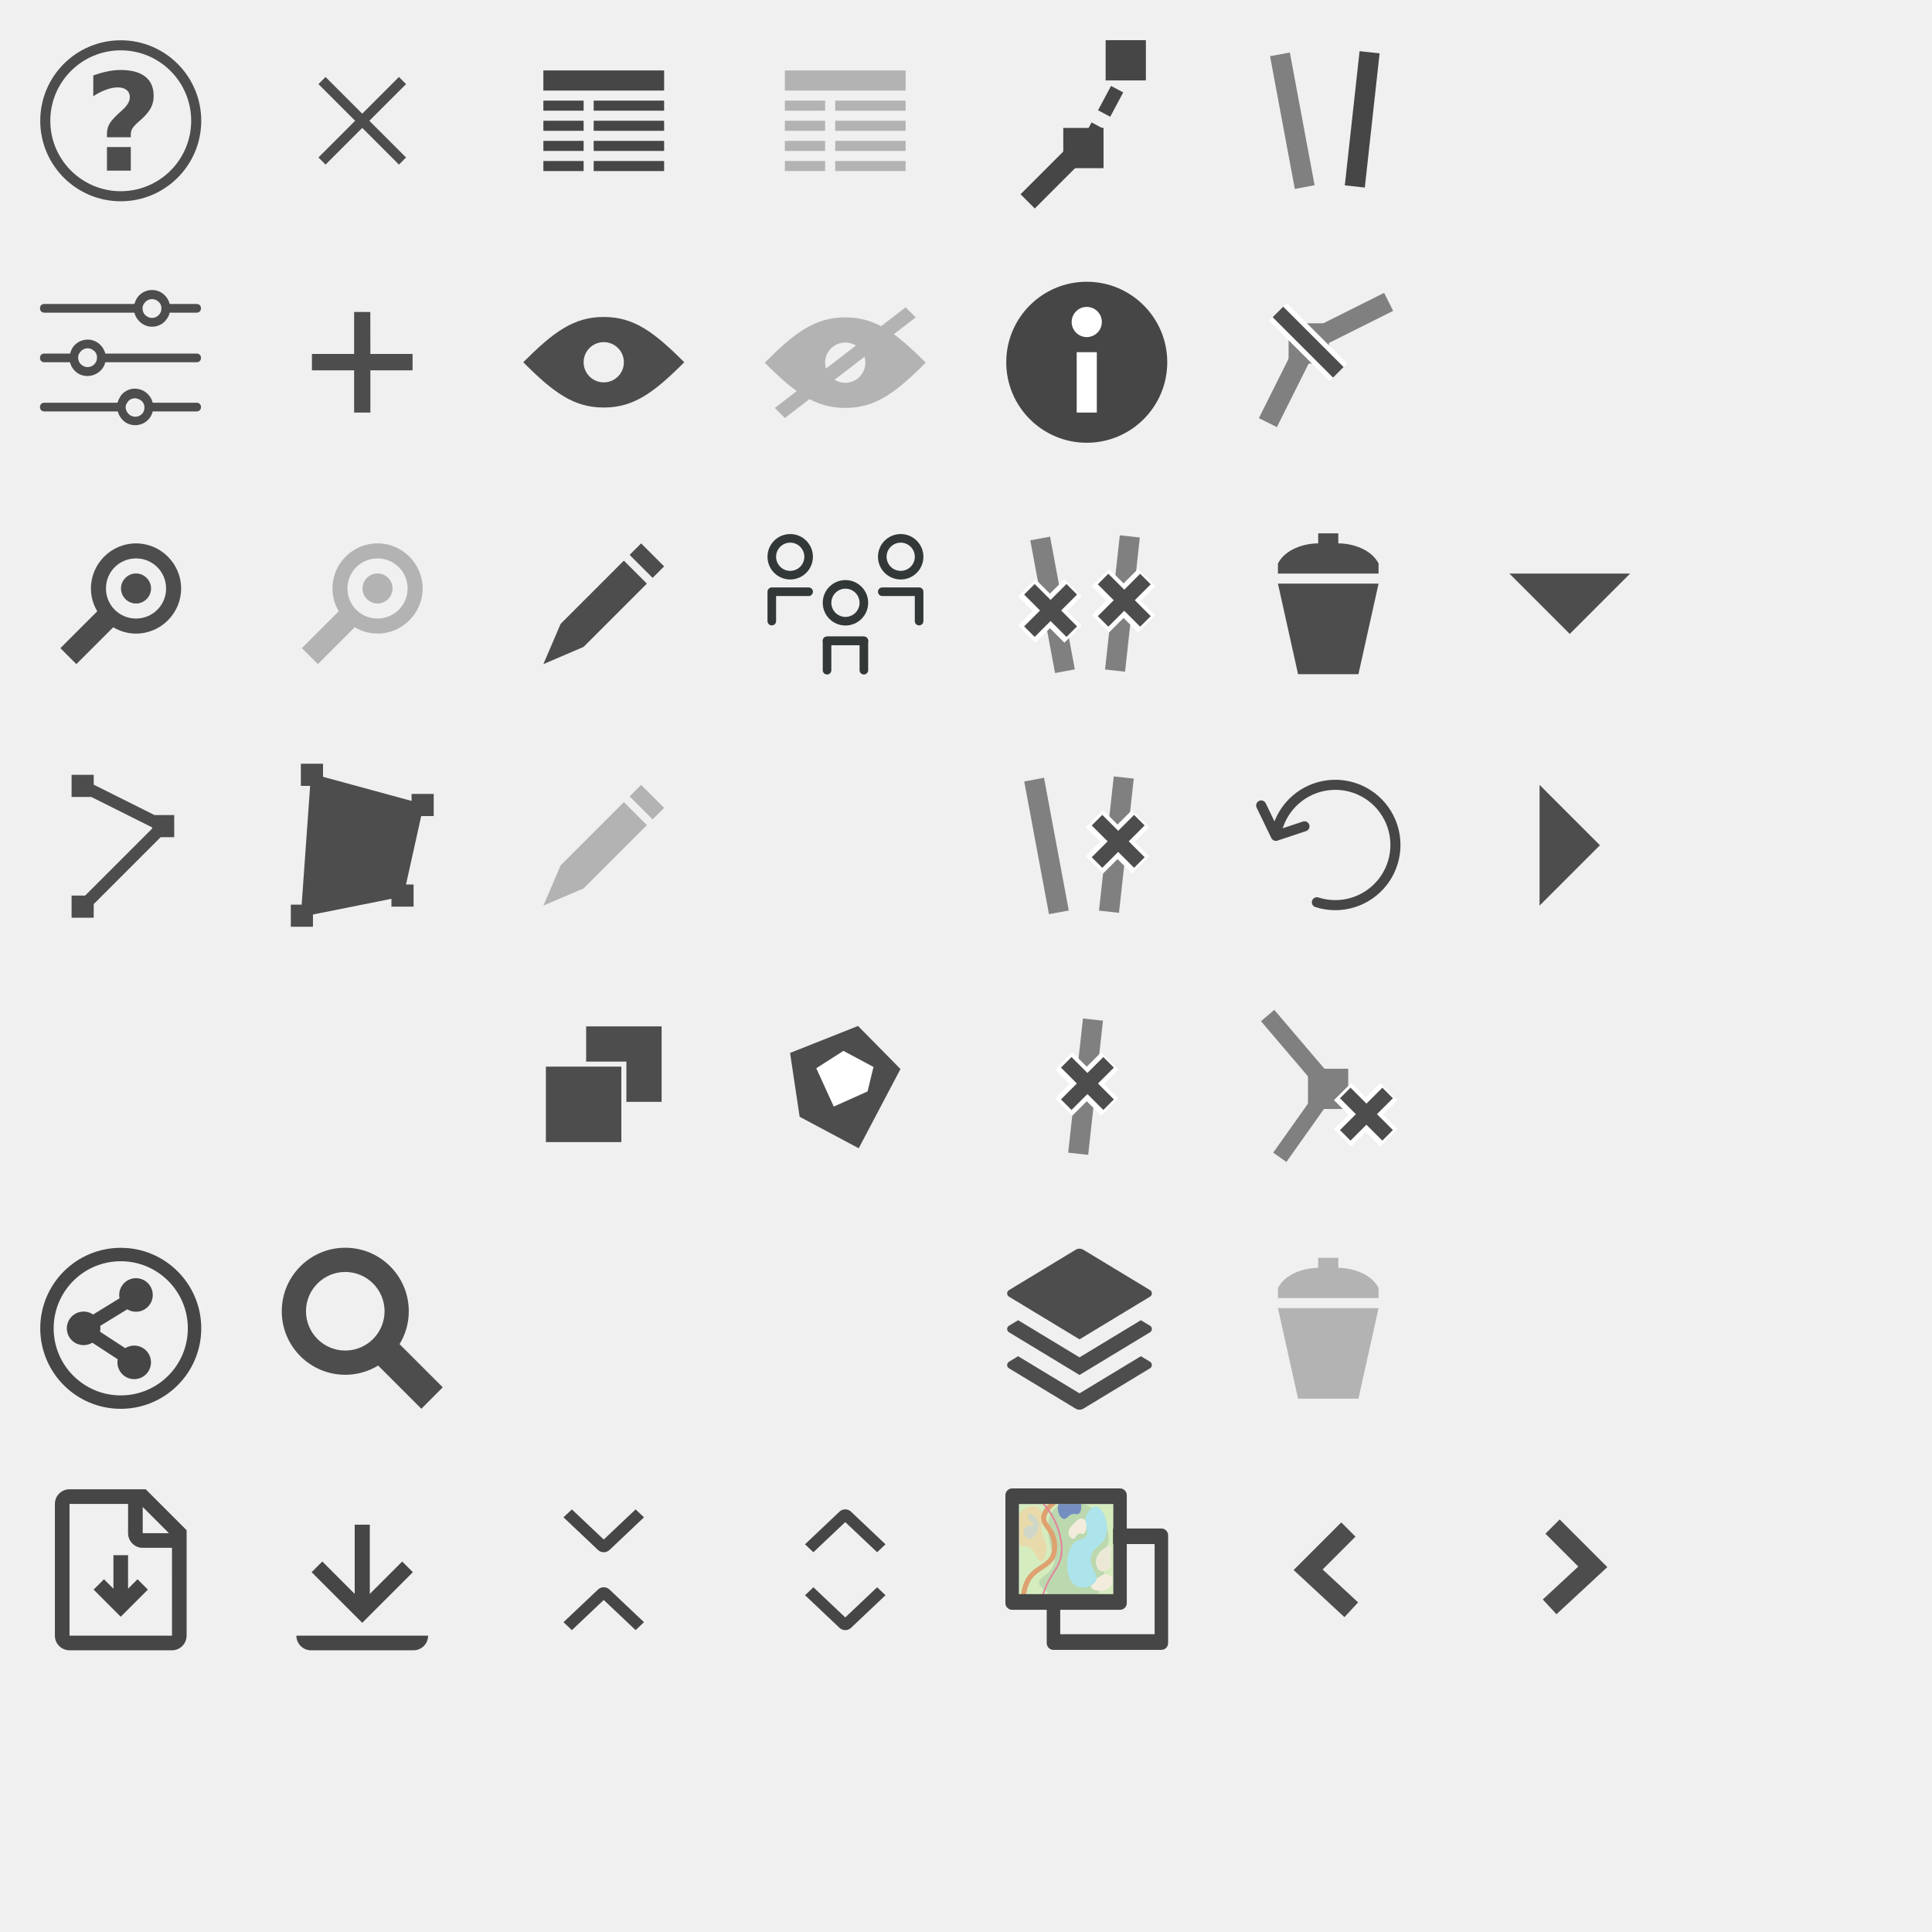
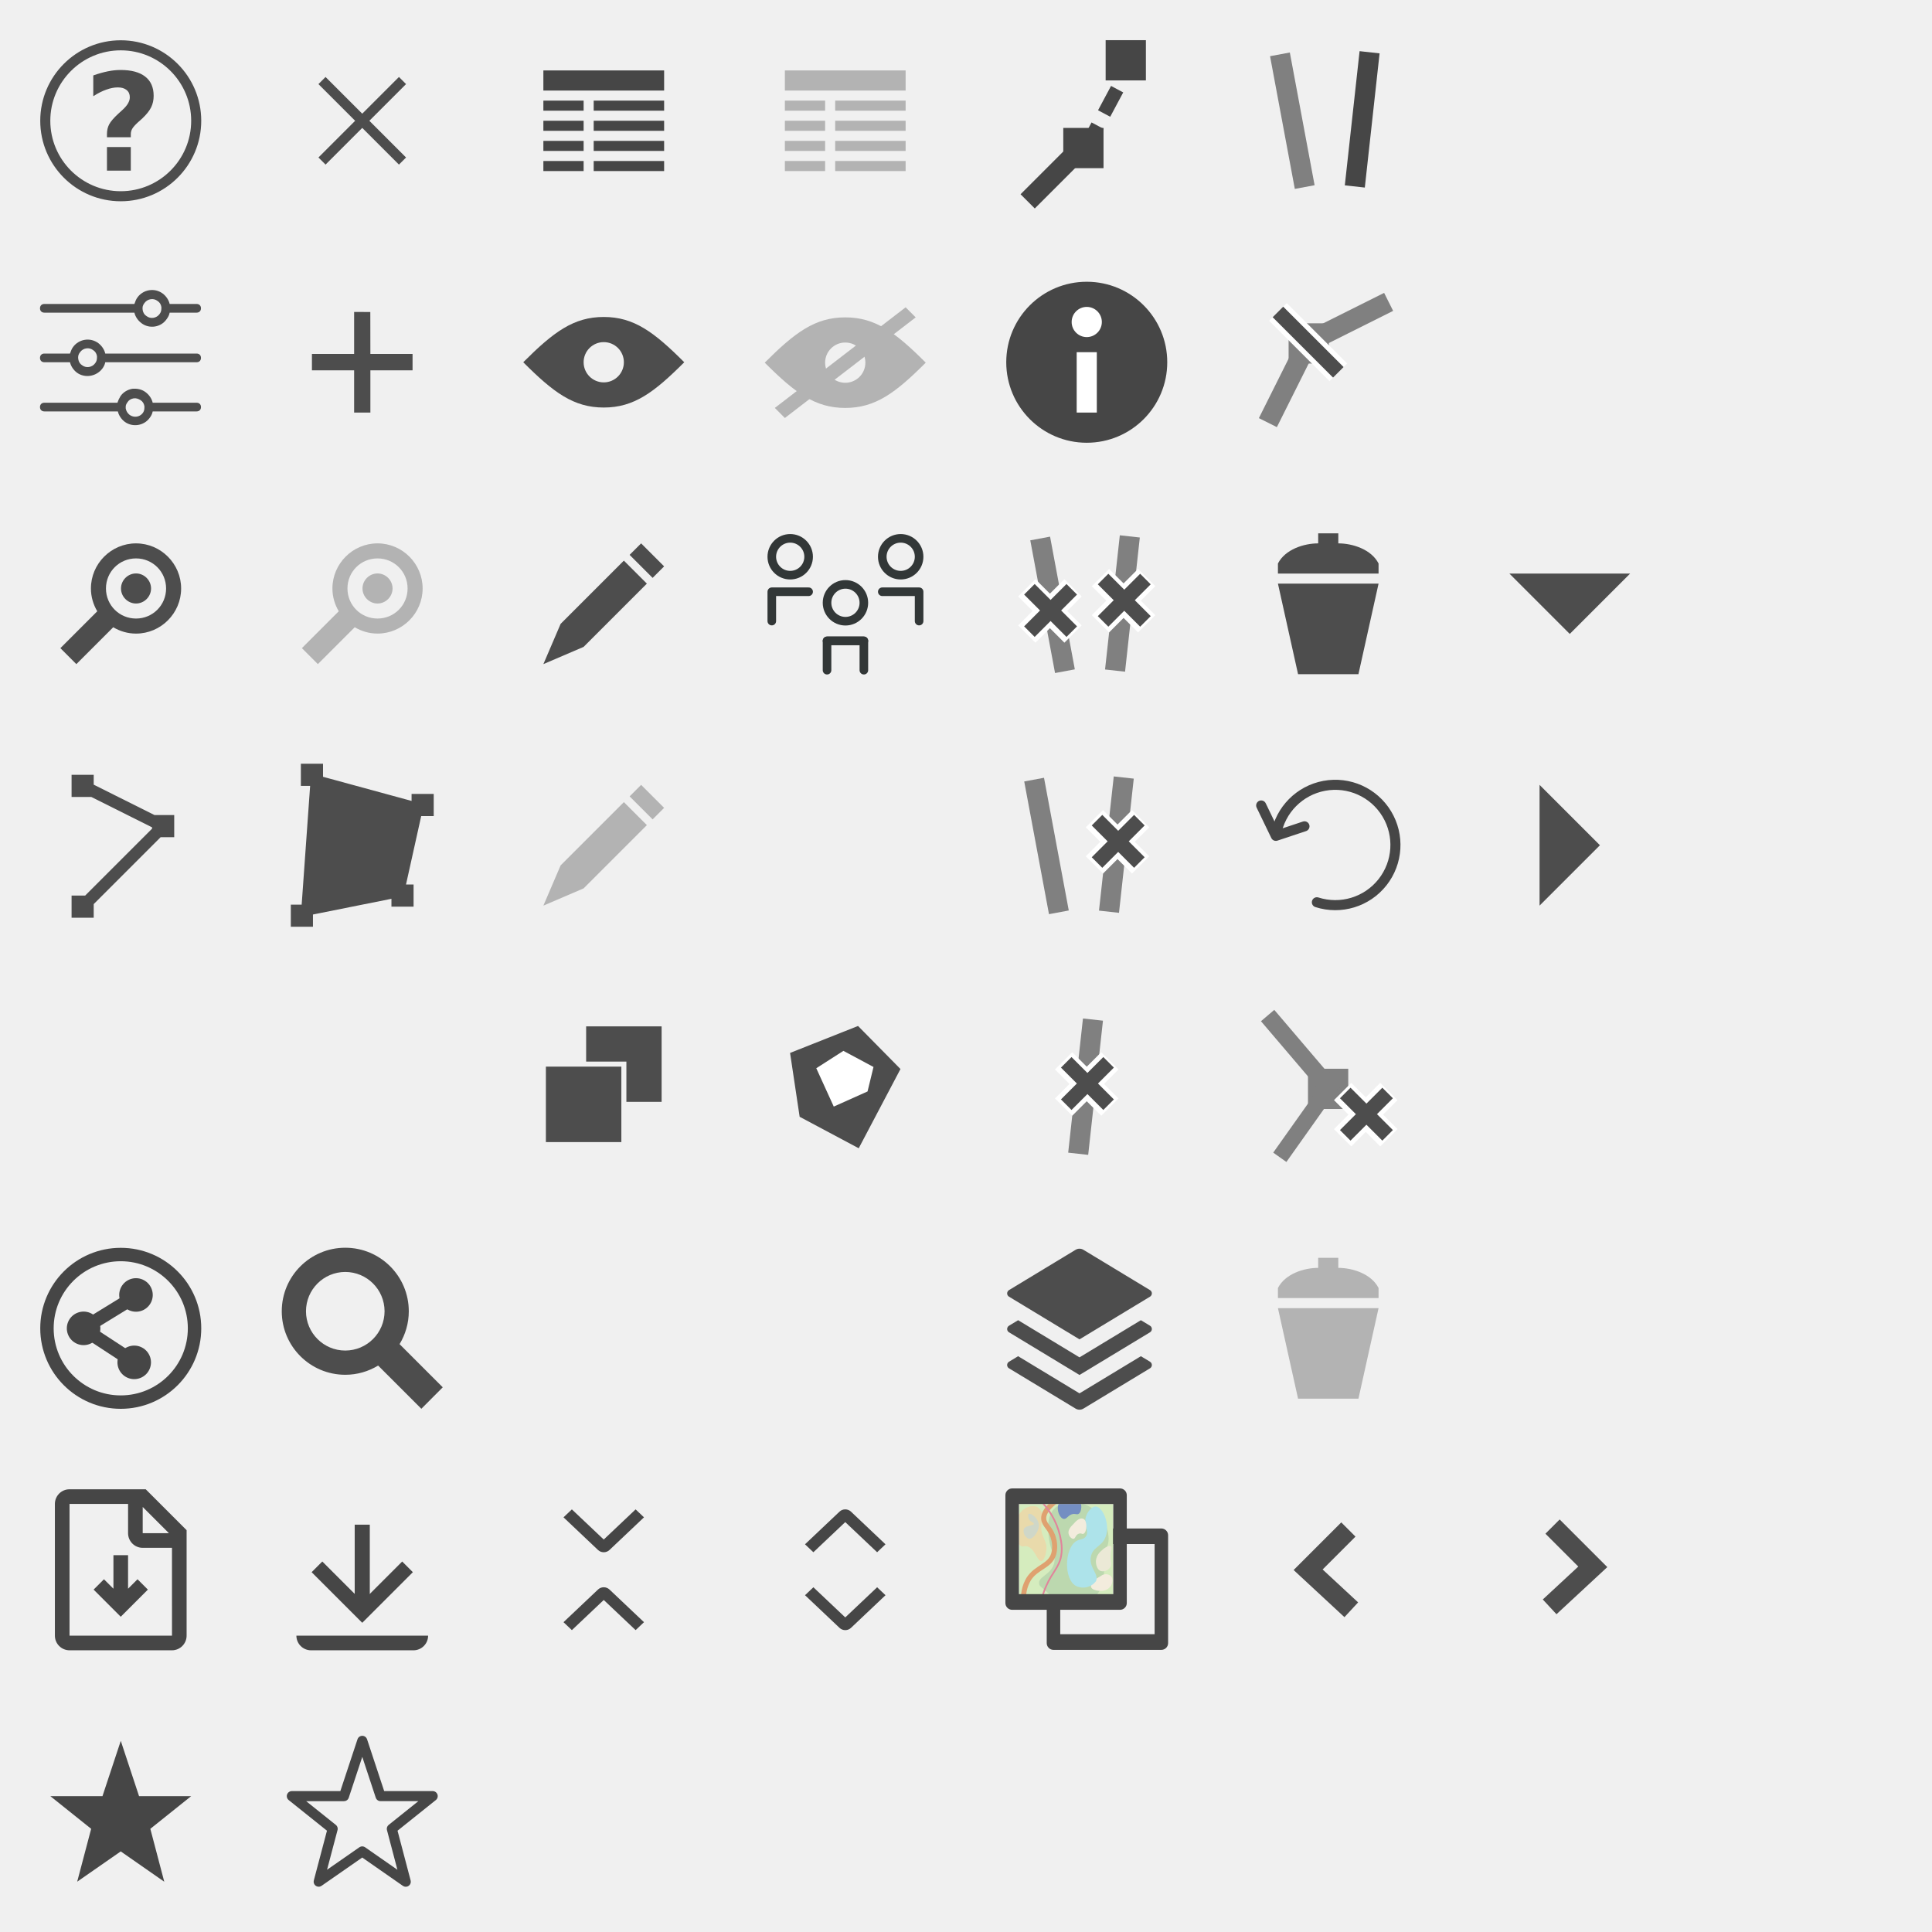
<svg xmlns="http://www.w3.org/2000/svg" id="svg2" width="192" height="192" version="1.1" xml:space="preserve">
  <defs id="defs4">
    <marker id="Arrow1" overflow="visible" markerHeight="6.707" markerWidth="4.061" orient="auto-start-reverse" preserveAspectRatio="xMidYMid" viewBox="0 0 4.061 6.707">
      <path id="path5057" transform="rotate(180 .125 0)" d="m3-3-3 3 3 3" fill="none" stroke="context-stroke" />
    </marker>
    <mask id="mask0_181_11898" x="2" y="2" width="15" height="15" maskUnits="userSpaceOnUse">
      <path id="path2351" d="m16.04 2.316h-14.035v14.035h14.035z" fill="#fff" />
    </mask>
  </defs>
  <g id="layer1" transform="translate(0 -812.36)">
    <g id="help" transform="translate(-23.256 -119.39)">
      <circle id="path3014" transform="matrix(1.0714 0 0 1.0714 26.684 934.11)" cx="8" cy="9" r="7" fill="none" stroke="#4d4d4d" stroke-width=".933" />
      <g id="text3784" transform="translate(27.256 -100.61)" fill="#4d4d4d">
        <path id="path3789" d="m9 1046h-2.37v-0.322c0-0.36 0.072-0.677 0.217-0.954 0.144-0.281 0.449-0.636 0.912-1.066l0.42-0.382c0.249-0.228 0.431-0.443 0.545-0.645 0.118-0.202 0.177-0.404 0.177-0.605-4.6e-6 -0.307-0.105-0.546-0.315-0.717-0.21-0.176-0.503-0.263-0.88-0.263-0.354 0-0.737 0.075-1.149 0.224-0.411 0.145-0.84 0.362-1.287 0.651v-2.066c0.53-0.184 1.013-0.32 1.451-0.408 0.438-0.088 0.86-0.132 1.267-0.132 1.068 0 1.882 0.219 2.442 0.658 0.56 0.434 0.84 1.07 0.84 1.908-7e-6 0.43-0.085 0.816-0.256 1.158-0.171 0.338-0.462 0.702-0.873 1.092l-0.42 0.375c-0.298 0.272-0.492 0.491-0.584 0.658-0.092 0.162-0.138 0.342-0.138 0.539v0.296m-2.37 0.974h2.37v2.342h-2.37v-2.342" fill="#4d4d4d" />
      </g>
    </g>
    <path id="show" d="m60 843.86c-3 0-5 1.5-8 4.5 3 3 5 4.5 8 4.5 3 0 5-1.5 8-4.5-3-3-5-4.5-8-4.5zm0 2.5c1.105 0 2 0.895 2 2s-0.895 2-2 2c-1.105 0-2-0.895-2-2s0.895-2 2-2z" fill="#4d4d4d" />
    <g id="hide" transform="translate(75 -195)" fill="#b3b3b3">
      <path id="path2990" transform="translate(0 1034.4)" d="m9 4.5c-3-3.36e-5 -5 1.5-8 4.5 3 3 5 4.5 8 4.5 3-3.3e-5 5-1.5 8-4.5-3-3-5-4.5-8-4.5zm0 2.5c1.105 0 2 0.895 2 2 0 1.105-0.895 2-2 2-1.105 0-2-0.895-2-2 0-1.105 0.895-2 2-2z" />
      <path id="rect3787" d="m2 1047.9 13-10 1 1-13 10z" />
    </g>
    <path id="table-disabled" d="m78 819.36v2h12v-2zm0 3v1h4v-1zm5 0v1h7v-1zm-5 2v1h4v-1zm5 0v1h7v-1zm-5 2v1h4v-1zm5 0v1h7v-1zm-5 2v1h4v-1zm5 0v1h7v-1z" fill="#b3b3b3" />
    <path id="zoom" d="m13.518 866.36c-2.467 0-4.482 2.016-4.482 4.483 0 0.83 0.234 1.596 0.63 2.265l-3.665 3.665 1.587 1.588 3.665-3.665c0.668 0.397 1.435 0.63 2.265 0.63 2.467 0 4.482-2.016 4.482-4.482 0-2.467-2.016-4.483-4.482-4.483zm0 1.494c1.659 0 2.988 1.329 2.988 2.988 0 1.659-1.329 2.988-2.988 2.988s-2.988-1.329-2.988-2.988c0-1.659 1.329-2.988 2.988-2.988zm0 1.494c-0.816 0-1.494 0.678-1.494 1.494s0.678 1.494 1.494 1.494 1.494-0.678 1.494-1.494-0.678-1.494-1.494-1.494z" color="#000000" fill="#4d4d4d" style="text-decoration-line:none;text-indent:0;text-transform:none" />
    <path id="zoom-disabled" d="m37.518 866.36c-2.467 0-4.482 2.016-4.482 4.482 0 0.83 0.234 1.596 0.63 2.264l-3.665 3.666 1.587 1.587 3.665-3.665c0.668 0.397 1.435 0.63 2.265 0.63 2.467 0 4.482-2.016 4.482-4.482s-2.016-4.482-4.482-4.482zm0 1.494c1.659 0 2.988 1.329 2.988 2.988s-1.329 2.988-2.988 2.988-2.988-1.329-2.988-2.988 1.329-2.988 2.988-2.988zm0 1.494c-0.816 0-1.494 0.678-1.494 1.494s0.678 1.494 1.494 1.494 1.494-0.678 1.494-1.494-0.678-1.494-1.494-1.494z" color="#000000" fill="#b3b3b3" style="text-decoration-line:none;text-indent:0;text-transform:none" />
    <path id="table" d="m54 819.36v2h12v-2zm0 3v1h4v-1zm5 0v1h7v-1zm-5 2v1h4v-1zm5 0v1h7v-1zm-5 2v1h4v-1zm5 0v1h7v-1zm-5 2v1h4v-1zm5 0v1h7v-1z" fill="#464646" />
    <path id="close-9" d="m32.353 820.01-0.707 0.707 3.647 3.647-3.647 3.647 0.707 0.707 3.647-3.647 3.647 3.647 0.707-0.707-3.647-3.647 3.647-3.647-0.707-0.707-3.647 3.647z" color="#000000" fill="#4d4d4d" fill-rule="evenodd" />
    <path id="add" d="m35.192 853.36 2e-6 -4.2-4.192 1e-5 -3e-6 -1.627h4.192v-4.173l1.609 7e-3 0.007 4.167h4.192l-3.9e-5 1.627-4.192 4e-5 -1.5e-5 4.2h-1.615" fill="#4d4d4d" />
    <path id="path1-3" d="m16.557 844.08c0.13-0.173 0.259-0.389 0.303-0.649h2.681c0.259 0 0.432-0.173 0.432-0.432s-0.173-0.432-0.432-0.432h-2.681c-0.086-0.389-0.346-0.778-0.692-1.038-0.822-0.605-1.946-0.389-2.508 0.389-0.13 0.173-0.216 0.389-0.303 0.649h-8.951c-0.259 0-0.432 0.173-0.432 0.432s0.173 0.432 0.432 0.432h8.951c0.086 0.389 0.346 0.778 0.692 1.038 0.778 0.605 1.946 0.432 2.508-0.389zm-1.989-0.303c-0.216-0.13-0.346-0.346-0.389-0.605-0.043-0.259 0-0.476 0.173-0.692 0.303-0.432 0.908-0.519 1.297-0.216 0.216 0.13 0.346 0.346 0.389 0.605v0.13c0 0.216-0.043 0.389-0.173 0.562-0.303 0.432-0.908 0.519-1.297 0.216zm-4.411 5.232c0.13-0.173 0.259-0.389 0.303-0.649h9.081c0.259 0 0.432-0.173 0.432-0.432s-0.173-0.432-0.432-0.432h-9.081c-0.086-0.389-0.346-0.778-0.692-1.038-0.822-0.605-1.946-0.389-2.508 0.389-0.13 0.173-0.216 0.389-0.303 0.649h-2.551c-0.259 0-0.432 0.173-0.432 0.432s0.173 0.432 0.432 0.432h2.551c0.086 0.389 0.346 0.778 0.692 1.038 0.778 0.562 1.903 0.389 2.508-0.389zm-1.989-0.346c-0.216-0.13-0.346-0.346-0.389-0.605-0.043-0.259 0-0.476 0.173-0.692 0.303-0.432 0.908-0.519 1.297-0.216 0.216 0.13 0.346 0.346 0.389 0.605v0.13c0 0.216-0.043 0.389-0.173 0.562-0.303 0.432-0.908 0.519-1.297 0.216zm6.703 5.232c0.13-0.173 0.259-0.389 0.303-0.649h4.368c0.259 0 0.432-0.173 0.432-0.432 0-0.259-0.173-0.432-0.432-0.432h-4.368c-0.086-0.389-0.346-0.778-0.692-1.038-0.389-0.303-0.865-0.389-1.341-0.346-0.476 0.086-0.908 0.346-1.168 0.735-0.13 0.216-0.216 0.389-0.303 0.649h-7.265c-0.259 0-0.432 0.173-0.432 0.432 0 0.259 0.173 0.432 0.432 0.432h7.308c0.086 0.389 0.346 0.778 0.692 1.038 0.778 0.562 1.903 0.389 2.465-0.389zm-1.989-0.303c-0.216-0.173-0.346-0.389-0.389-0.649v-0.086-0.086c0-0.173 0.086-0.303 0.173-0.432 0.13-0.216 0.346-0.346 0.605-0.389 0.259-0.043 0.476 0.043 0.692 0.173 0.216 0.13 0.346 0.346 0.389 0.605v0.13c0 0.216-0.043 0.389-0.173 0.562-0.303 0.389-0.865 0.476-1.297 0.173z" fill="#4d4d4d" />
    <path id="edit" d="m63.714 866.36-1.143 1.143 2.286 2.286 1.143-1.143zm-1.714 1.714-6.286 6.286 2.286 2.286 6.286-6.286zm-6.286 6.286-1.714 4 4-1.714z" fill="#4d4d4d" />
    <text id="text4457-6" x="39.647" y="918.797" fill="#000000" font-family="sans-serif" letter-spacing="0px" word-spacing="0px" style="line-height:0%" xml:space="preserve">
      <tspan id="tspan4459-6" x="39.647" y="918.797" font-family="sans-serif" font-size="30.476px" style="line-height:1.25"> </tspan>
    </text>
    <path id="path3684-2" d="m63.714 890.36-1.143 1.143 2.286 2.286 1.143-1.143zm-1.714 1.714-6.286 6.286 2.286 2.286 6.286-6.286zm-6.286 6.286-1.714 4 4-1.714z" fill="#b3b3b3" />
    <g id="share" class="sprite" transform="matrix(.66667 0 0 .66667 -54.667 282.79)">
      <circle id="path4309" cx="100" cy="992.36" r="11" fill="none" stroke="#464646" stroke-width="2" />
      <circle id="path4819" transform="rotate(248.18)" cx="-963.89" cy="-276.04" r="2.5" fill="#464646" />
      <circle id="path4819-2" transform="rotate(248.18)" cx="-956.38" cy="-281.16" r="2.5" fill="#464646" />
      <circle id="path4819-0" transform="rotate(248.18)" cx="-954.66" cy="-272.06" r="2.5" fill="#464646" />
      <path id="path4850" d="m102.39 987.48-8.019 4.92 8.139 5.322" fill="none" stroke="#464646" stroke-width="2" />
    </g>
    <path id="search" class="sprite" d="m44 950.23-4.291-4.292c0.578-0.953 0.916-2.069 0.916-3.265 0-3.489-2.824-6.314-6.312-6.315-3.486 1e-3 -6.312 2.827-6.312 6.315 0 3.486 2.827 6.311 6.314 6.311 1.197 0 2.312-0.339 3.264-0.916l4.294 4.294zm-13.592-7.559c0.004-2.157 1.748-3.902 3.905-3.906 2.156 5e-3 3.901 1.748 3.905 3.906-0.004 2.156-1.749 3.901-3.905 3.905-2.157 0-3.902-1.749-3.905-3.905z" fill="#4d4d4d" stroke-width=".667" />
    <g id="info" transform="translate(0,2)">
      <circle id="path3762" cx="108" cy="846.36" r="8" fill="#464646" />
      <circle id="path3764" cx="108" cy="842.36" r="1.5" fill="#fff" />
      <path id="rect4274" d="m107 845.36h2v6h-2z" fill="#fff" />
    </g>
    <g id="g4717" transform="translate(-54.789 -113.98)" fill-rule="evenodd">
      <path id="path3862" d="m140.06 1028.3 4.217 4.278-4.149 7.874-5.871-3.127-0.952-6.346z" fill="#4d4d4d" />
      <path id="path3864" d="m135.91 1032.5 1.737 3.811 3.358-1.504 0.591-2.433-2.99-1.601" fill="#fff" />
    </g>
    <path id="delete" d="m131 865.36v1c-1.429 0-3.286 0.6-4 2v1h10v-1c-0.714-1.4-2.571-2-4-2v-1zm-4 5 2 9h6l2-9z" fill="#4d4d4d" />
    <g id="g4797" transform="translate(-70.26 -96.674)" fill="none">
      <path id="path4349-2-2-9-3-8" d="m180.47 999.64 1.468-13.336" stroke="#808080" stroke-width="2" />
      <path id="path4349-2-2-3-3" d="m175.49 999.7-2.461-13.189" stroke="#808080" stroke-width="2" />
      <g id="g4621">
        <g id="g4400-8-39-2-3-1" transform="matrix(.57449 0 0 .57449 77.91 445.57)" stroke="#fff" stroke-width="4.224">
          <path id="path4353-1-6-1-3-6" d="m176 948.36 8 8" />
          <path id="path4355-9-7-1-7-3" d="m176 956.36 8-8" />
        </g>
        <g id="g4400-8-39-2-3" transform="matrix(.52631 0 0 .52631 86.649 491.41)" stroke="#4d4d4d" stroke-width="2.816">
          <path id="path4353-1-6-1-3" d="m176 948.36 8 8" />
          <path id="path4355-9-7-1-7" d="m176 956.36 8-8" />
        </g>
      </g>
    </g>
    <g id="g4779" transform="translate(-69.658 -77.637)" fill="none">
      <path id="path4349-2-2-9-3-8-3" d="m180.47 956.64 1.468-13.336" stroke="#808080" stroke-width="2" />
      <path id="path4349-2-2-3-3-8" d="m175.49 956.7-2.461-13.189" stroke="#808080" stroke-width="2" />
      <g id="g4621-7" transform="translate(0,-43)">
        <g id="g4400-8-39-2-3-1-3" transform="matrix(.57449 0 0 .57449 77.91 445.57)" stroke="#fff" stroke-width="4.224">
          <path id="path4353-1-6-1-3-6-1" d="m176 948.36 8 8" />
          <path id="path4355-9-7-1-7-3-3" d="m176 956.36 8-8" />
        </g>
        <g id="g4400-8-39-2-3-6" transform="matrix(.52631 0 0 .52631 86.649 491.41)" stroke="#4d4d4d" stroke-width="2.816">
          <path id="path4353-1-6-1-3-5" d="m176 948.36 8 8" />
          <path id="path4355-9-7-1-7-0" d="m176 956.36 8-8" />
        </g>
      </g>
      <g id="g4621-7-8" transform="translate(-7.3214 -41.982)">
        <g id="g4400-8-39-2-3-1-3-3" transform="matrix(.57449 0 0 .57449 77.91 445.57)" stroke="#fff" stroke-width="4.224">
          <path id="path4353-1-6-1-3-6-1-4" d="m176 948.36 8 8" />
          <path id="path4355-9-7-1-7-3-3-1" d="m176 956.36 8-8" />
        </g>
        <g id="g4400-8-39-2-3-6-1" transform="matrix(.52631 0 0 .52631 86.649 491.41)" stroke="#4d4d4d" stroke-width="2.816">
          <path id="path4353-1-6-1-3-5-9" d="m176 948.36 8 8" />
          <path id="path4355-9-7-1-7-0-1" d="m176 956.36 8-8" />
        </g>
      </g>
    </g>
    <g id="g4859" transform="translate(-74.301 -112.38)" fill="none">
      <path id="path4349-2-2-9-3-8-7" d="m181.45 1039.4 1.468-13.336" stroke="#808080" stroke-width="2" />
      <g id="g4621-0" transform="translate(.98246 39.772)">
        <g id="g4400-8-39-2-3-1-1" transform="matrix(.57449 0 0 .57449 77.91 445.57)" stroke="#fff" stroke-width="4.224">
          <path id="path4353-1-6-1-3-6-5" d="m176 948.36 8 8" />
          <path id="path4355-9-7-1-7-3-31" d="m176 956.36 8-8" />
        </g>
        <g id="g4400-8-39-2-3-3" transform="matrix(.52631 0 0 .52631 86.649 491.41)" stroke="#4d4d4d" stroke-width="2.816">
          <path id="path4353-1-6-1-3-3" d="m176 948.36 8 8" />
          <path id="path4355-9-7-1-7-8" d="m176 956.36 8-8" />
        </g>
      </g>
    </g>
    <g id="g4976" transform="translate(-86.464 -110.33)">
      <rect id="rect4918" x="216.45" y="1028.9" width="4" height="4" fill="#808080" />
      <path id="path4349-2-2-9-3-8-7-0-0" d="m218.99 1031.3-6.551-7.687" fill="none" stroke="#808080" stroke-width="1.737" />
      <path id="path4349-2-2-9-3-8-7-0" d="m213.65 1037.7 5.639-7.953" fill="none" stroke="#808080" stroke-width="1.605" />
      <g id="g4621-0-6" transform="translate(40.873 40.768)" fill="#4d4d4d" fill-rule="evenodd">
        <g id="g4400-8-39-2-3-1-1-8" transform="matrix(.57449 0 0 .57449 77.91 445.57)" stroke="#fff" stroke-width="4.224">
          <path id="path4353-1-6-1-3-6-5-5" d="m176 948.36 8 8" />
          <path id="path4355-9-7-1-7-3-31-4" d="m176 956.36 8-8" />
        </g>
        <g id="g4400-8-39-2-3-3-7" transform="matrix(.52631 0 0 .52631 86.649 491.41)" stroke="#4d4d4d" stroke-width="2.816">
          <path id="path4353-1-6-1-3-3-9" d="m176 948.36 8 8" />
          <path id="path4355-9-7-1-7-8-7" d="m176 956.36 8-8" />
        </g>
      </g>
    </g>
    <g id="undo" transform="matrix(.51357 -.54309 .54309 .51357 -518.02 506.23)" fill="none" stroke="#464646" stroke-linecap="round" stroke-linejoin="round" stroke-width="1.338">
      <path id="path4240" transform="rotate(154.4)" d="m231.88-980.51a8 8 0 0 1-8.126-4.127 8 8 0 0 1 1.012-9.058 8 8 0 0 1 8.837-2.232 8 8 0 0 1 5.192 7.491" />
      <path id="path4242" d="m216 980.36-1.595 4.194 3.535 1.894" />
    </g>
    <g id="g12677" transform="translate(1.457 .73242)">
      <path id="path4873" d="m111.5 816.86-4.65 8.708" fill="none" stroke="#464646" stroke-dasharray="2.743, 1.371" stroke-width="1.371" />
      <rect id="rect4918-7" x="108.42" y="815.62" width="4" height="4" fill="#464646" />
      <path id="path4873-4" d="m107.03 825.28-6.359 6.359" fill="none" stroke="#464646" stroke-width="2" />
      <rect id="continue-line" x="104.21" y="824.34" width="4" height="4" fill="#464646" />
    </g>
    <g id="delete-vertex" transform="translate(-90,-64)">
      <path id="path4349-2-2-9-3-8-3-5" d="m216 918.36 4-8" fill="none" stroke="#808080" stroke-width="2" />
      <path id="path4349-2-2-9-3-8-3-8" d="m220 910.36 8-4" fill="none" stroke="#808080" stroke-width="2" />
      <rect id="rect4918-1" x="218.06" y="908.49" width="4" height="4" fill="#808080" />
      <path id="path4353-1-6-1-3-5-1-9" d="m217 907.36 6 6" fill="none" stroke="#fff" stroke-width="2.482" />
      <path id="path4353-1-6-1-3-5-1" d="m217 907.36 6 6" fill="none" stroke="#4d4d4d" stroke-width="1.482" />
    </g>
    <g id="split-line" fill="none" stroke-width="2">
      <path id="path4349-2-2-9-3-8-9" d="m134.64 830.89 1.468-13.336" stroke="#464646" />
      <path id="path4349-2-2-3-3-3" d="m129.66 830.95-2.461-13.189" stroke="#808080" />
    </g>
    <path id="delete-disabled" d="m131 937.36v1c-1.429 0-3.286 0.6-4 2v1h10v-1c-0.714-1.4-2.571-2-4-2v-1zm-4 5 2 9h6l2-9z" fill="#b3b3b3" />
    <g id="tilelayers" transform="matrix(2.5259 0 0 2.5259 47.788 955.6)">
      <path id="path2349" d="m26.773 3.428h-4.244c-0.07 0-0.138 0.028-0.188 0.078-0.05 0.05-0.078 0.117-0.078 0.188v4.244c0 0.07 0.028 0.138 0.078 0.188 0.05 0.05 0.117 0.078 0.188 0.078h4.244c0.07 0 0.138-0.028 0.188-0.078 0.05-0.05 0.078-0.117 0.078-0.188v-4.244c0-0.07-0.028-0.138-0.078-0.188-0.05-0.05-0.117-0.078-0.188-0.078zm-0.265 4.159h-3.713v-3.546h3.713z" fill="#464646" stroke-width=".265" />
      <g id="g2376" transform="matrix(.26458 0 0 .26458 20.638 1.8521)" mask="url(#mask0_181_11898)">
        <path id="path2354" d="m16.04 2.316h-14.035v14.035h14.035z" fill="#d5ecbe" />
        <path id="path2356" d="m2.376 3.429c0.268-0.312 0.615-0.546 1.005-0.677 0.39-0.131 0.808-0.153 1.21-0.065 0.324 0.156 0.585 0.418 0.742 0.742 0.371 0.722 0 1.263 0 2.216-0.08 1.724 1.002 2.085 0.732 3.689-0.08 0.571-0.341 1.444-0.732 1.474-0.622 0.06-0.942-2.005-2.216-2.216-0.391-0.06-0.471 0.11-0.742 0-1.053-0.401-1.524-3.659 0-5.163z" fill="#e9daab" />
        <path id="path2358" d="m7.178 16.351c-1.754-1.724-2.165-1.754-2.165-2.216-0.16-1.002 1.744-1.293 2.216-2.957 0.331-1.173-0.471-1.564-0.742-3.689-0.16-1.253-0.401-3.218 0.742-4.431s3.138-1.173 4.431-0.742c1.065 0.39 1.987 1.092 2.645 2.016 0.658 0.923 1.022 2.024 1.044 3.157 0 1.243-0.682 1.654-0.732 3.689 0.06 0.737 0.06 1.478 0 2.216-0.155 1.123-0.676 2.162-1.484 2.957-1.504 1.343-3.91 1.694-5.223 0.742-0.15-0.11-0.07-0.05-0.732-0.742z" fill="#bcd8af" />
        <path id="path2360" d="m14.196 9.333c-0.43 0.375-0.697 0.904-0.742 1.474 0 0.12 0 1.213 0.742 1.484 0.294 0.071 0.603 0.036 0.873-0.1s0.483-0.363 0.6-0.642c0.066-0.243 0.066-0.499 0-0.742-0.16-1.383 0.301-2.005 0-2.216-0.301-0.211-1.093 0.351-1.474 0.742z" fill="#ebe9d6" />
        <path id="path2362" d="m14.196 15.238c0.287 0.012 0.573-0.048 0.831-0.176 0.258-0.128 0.479-0.319 0.643-0.555 0.201-0.331 0.441-1.053 0-1.484-0.206-0.174-0.467-0.269-0.737-0.269-0.27 0-0.531 0.095-0.737 0.269 0 0-1.484 0.742-1.484 1.484 0 0.742 1.484 0.732 1.484 0.732z" fill="#f3ecdd" />
        <path id="path2364" d="m7.91 1.574c-1.895 1.323-2.266 2.296-2.216 2.957 0.08 1.002 1.093 1.373 1.484 3.007 0.195 0.726 0.195 1.49 0 2.216-0.581 1.855-2.516 1.885-3.699 3.689-0.668 1.11-0.927 2.419-0.732 3.699" fill="none" stroke="#dfa170" stroke-miterlimit="10" stroke-width=".75" />
        <path id="path2366" d="m5.333 1.945c1.573 1.617 2.603 3.685 2.947 5.915 0.131 0.733 0.131 1.483 0 2.216-0.331 1.704-1.303 2.356-2.216 4.431-0.315 0.713-0.56 1.455-0.732 2.216" fill="none" stroke="#e0859b" stroke-miterlimit="10" stroke-width=".25" />
        <path id="path2368" d="m10.496 14.506c-1.845-1.002-1.714-5.534 0-6.647 0.592-0.381 1.133-0.211 1.484-0.742 0.521-0.802-0.411-1.694 0-2.957 0.231-0.722 0.892-1.524 1.474-1.474 1.002 0.08 2.125 2.556 1.474 4.431-0.531 1.564-1.915 1.514-2.216 3.007-0.341 1.644 1.273 2.627 0.742 3.689-0.34 0.436-0.818 0.743-1.356 0.869s-1.103 0.063-1.601-0.177z" fill="#ade3ea" />
        <path id="path2370" d="m7.91 2.316c-0.391 0.912 0.211 2.145 0.742 2.216 0.531 0.07 0.662-0.652 1.484-0.742 0.401 0 0.521 0.12 0.732 0 0.501-0.271 0.612-1.624 0-2.216-0.24-0.157-0.509-0.262-0.792-0.31-0.282-0.048-0.572-0.036-0.849 0.034-0.278 0.07-0.538 0.196-0.765 0.371-0.227 0.175-0.414 0.395-0.552 0.647z" fill="#748ec2" />
        <path id="path2372" d="m10.135 5.273c-0.311 0.301-0.882 0.852-0.742 1.474 0.09 0.401 0.451 0.782 0.742 0.742 0.291-0.04 0.291-0.571 0.732-0.742 0.441-0.17 0.511 0.11 0.742 0 0.531-0.241 0.612-1.925 0-2.216-0.612-0.291-1.243 0.481-1.474 0.742z" fill="#f3ecdd" />
        <path id="path2374" d="m3.479 3.789c0.271-0.16 1.313 0.541 1.484 1.484s-0.822 2.316-1.484 2.216c-0.282-0.112-0.513-0.325-0.648-0.597-0.135-0.272-0.165-0.584-0.084-0.877 0.271-0.551 1.454-0.441 1.474-0.732 0.02-0.291-0.511-0.271-0.742-0.752-0.12-0.271-0.14-0.652 0-0.742z" fill="#cfd7c8" />
      </g>
      <path id="path2378" d="m25.147 1.852h-4.244c-0.07 0-0.138 0.028-0.188 0.078-0.05 0.05-0.078 0.117-0.078 0.188v4.244c0 0.07 0.028 0.138 0.078 0.188 0.05 0.05 0.117 0.078 0.188 0.078h4.244c0.07 0 0.138-0.028 0.188-0.078 0.05-0.05 0.078-0.117 0.078-0.188v-4.244c0-0.07-0.028-0.138-0.078-0.188-0.05-0.05-0.117-0.078-0.188-0.078zm-0.265 4.159h-3.713v-3.546h3.713z" fill="#464646" stroke-width=".265" />
    </g>
    <path id="arrow-down" d="m156 875.36 6-6h-12z" fill="#4d4d4d" fill-rule="evenodd" />
    <path id="arrow-right" d="m159 896.36-6-6v12z" fill="#4d4d4d" fill-rule="evenodd" />
    <path id="downloadfile" d="m14.182 962.12v2.608h2.608zm2.909 4.062h-2.909c-0.803 0-1.454-0.651-1.454-1.454v-2.909h-5.818v13.091h10.182zm-10.182-5.818h7.574l4.062 4.062v10.483c0 0.803-0.651 1.455-1.454 1.455h-10.182c-0.803 0-1.454-0.651-1.454-1.455v-13.091c0-0.803 0.651-1.455 1.454-1.455zm4.364 9.881v-3.335h1.454v3.335l0.94-0.94 1.028 1.028-2.696 2.696-2.696-2.696 1.028-1.028z" fill="#464646" fill-rule="evenodd" stroke-width=".727" />
    <g id="downloadbackup">
      <path id="path8303-6" d="m42.545 974.91c0 0.803-0.651 1.455-1.454 1.455h-10.182c-0.803 0-1.454-0.651-1.454-1.455h13.091z" fill="#464646" stroke-width=".727" />
      <path id="path16669" d="m36 963.88v8.316" fill="none" marker-end="url(#Arrow1)" stroke="#464646" stroke-width="1.5" />
    </g>
    <path id="copy" d="m58.25 914.36v3.5h4v4h3.5v-7.5zm-4 4v7.5h7.5v-7.5z" fill="#4d4d4d" style="paint-order:fill markers stroke" />
    <path id="path1" d="m134 964.36-4 4 4.289 3.977" fill="none" stroke="#4d4d4d" stroke-width="2" />
    <path id="path1-36" d="m154.29 964.07 4 4-4.289 3.977" fill="none" stroke="#4d4d4d" stroke-width="2" />
    <path id="path437" d="m113.38 943.56 0.907 0.549c0.179 0.108 0.237 0.342 0.129 0.522-0.032 0.053-0.076 0.098-0.129 0.131l-7.007 4.241-7.007-4.241c-0.179-0.108-0.237-0.342-0.129-0.522 0.032-0.054 0.076-0.098 0.129-0.131l0.907-0.549 6.1 3.692zm0 3.578 0.907 0.549c0.179 0.108 0.237 0.342 0.129 0.522-0.032 0.053-0.076 0.098-0.129 0.131l-6.619 4.006c-0.239 0.145-0.538 0.145-0.777 0l-6.619-4.006c-0.179-0.108-0.237-0.342-0.129-0.522 0.032-0.054 0.076-0.098 0.129-0.131l0.907-0.549 6.1 3.692zm-5.712-10.575 6.619 4.006c0.179 0.108 0.237 0.342 0.129 0.522-0.032 0.054-0.076 0.098-0.129 0.131l-7.007 4.241-7.007-4.241c-0.179-0.108-0.237-0.342-0.129-0.522 0.032-0.054 0.076-0.098 0.129-0.131l6.619-4.006c0.239-0.145 0.538-0.145 0.777 0z" fill="#4d4d4d" />
    <path id="path1-675" d="m87.167 966.62-3.167-2.996-3.167 2.996-0.833-0.789 3.433-3.249c0.313-0.296 0.82-0.296 1.133 0l3.433 3.249zm-6.333 3.481 3.167 2.996 3.167-2.996 0.833 0.789-3.433 3.249c-0.313 0.296-0.82 0.296-1.133 0l-3.433-3.249z" clip-rule="evenodd" fill="#464646" fill-rule="evenodd" />
    <path id="path5" d="m63.167 974.36-3.167-2.996-3.167 2.996-0.833-0.789 3.433-3.249c0.313-0.296 0.82-0.296 1.133 0l3.433 3.249z" fill="#464646" />
    <path id="path1-675-2" d="m56 963.15 3.433 3.249c0.313 0.296 0.82 0.296 1.133 0l3.433-3.249-0.833-0.789-3.167 2.996-3.167-2.996z" fill="#464646" />
    <text id="text4457" x="6" y="897.908" fill="#000000" font-family="sans-serif" letter-spacing="0px" word-spacing="0px" style="line-height:0%" xml:space="preserve">
      <tspan id="tspan4459" x="6" y="897.908" font-family="sans-serif" font-size="40px" style="line-height:1.25"> </tspan>
    </text>
    <path id="linestring" d="m7.213 889.46v2h1.883l6.117 3.059v0.234l-6.707 6.707h-1.293v2h2v-1.293l6.707-6.707h1.293v-2h-1.883l-6.117-3.059v-0.941z" color="#000000" fill="#4d4d4d" fill-rule="evenodd" stroke="#4d4d4d" stroke-width=".2" />
    <path id="polygon" d="m30 888.36v2h0.928l-0.855 12h-1.072v2h2v-1.199l8-1.602v0.801h2v-2h-0.777l1.555-7h1.223v-2h-2v0.727l-9-2.453v-1.273z" fill="#4d4d4d" fill-rule="evenodd" stroke="#4d4d4d" stroke-width=".2" />
    <g id="g1" transform="matrix(1.22 0 0 1.22 75.48 864.64)" fill="none" stroke="#323737" stroke-linecap="round" stroke-linejoin="round" stroke-width=".7">
      <path id="path1-7" d="m2.5 4c0.828 0 1.5-0.672 1.5-1.5s-0.672-1.5-1.5-1.5-1.5 0.672-1.5 1.5 0.672 1.5 1.5 1.5z" />
      <path id="path2" d="m4 5.35h-3v2.39" />
      <path id="path3" d="m11.5 4c0.828 0 1.5-0.672 1.5-1.5s-0.672-1.5-1.5-1.5-1.5 0.672-1.5 1.5 0.672 1.5 1.5 1.5z" />
      <path id="path4" d="m10 5.35h3v2.39" />
      <path id="path5-6" d="m7 7.75c0.828 0 1.5-0.672 1.5-1.5s-0.672-1.5-1.5-1.5-1.5 0.672-1.5 1.5 0.672 1.5 1.5 1.5z" />
      <path id="path6" d="m8.5 9.35h-3v2.39" />
      <path id="path7" d="m5.5 9.35h3v2.39" />
    </g>
+     <path id="star" class="sprite" d="m7.671 999.36 1.389-5.255-4.059-3.247h5.183l1.819-5.495 1.815 5.494h5.183l-4.061 3.25 1.384 5.256-4.325-3.012z" fill="#464646" />
+     <path id="starred" class="sprite" d="m31.671 999.36 1.389-5.255-4.059-3.247h5.183l1.819-5.495 1.815 5.494h5.183l-4.061 3.25 1.384 5.256-4.325-3.012z" fill="none" stroke="#464646" stroke-linecap="square" stroke-linejoin="round" />
  </g>
</svg>
